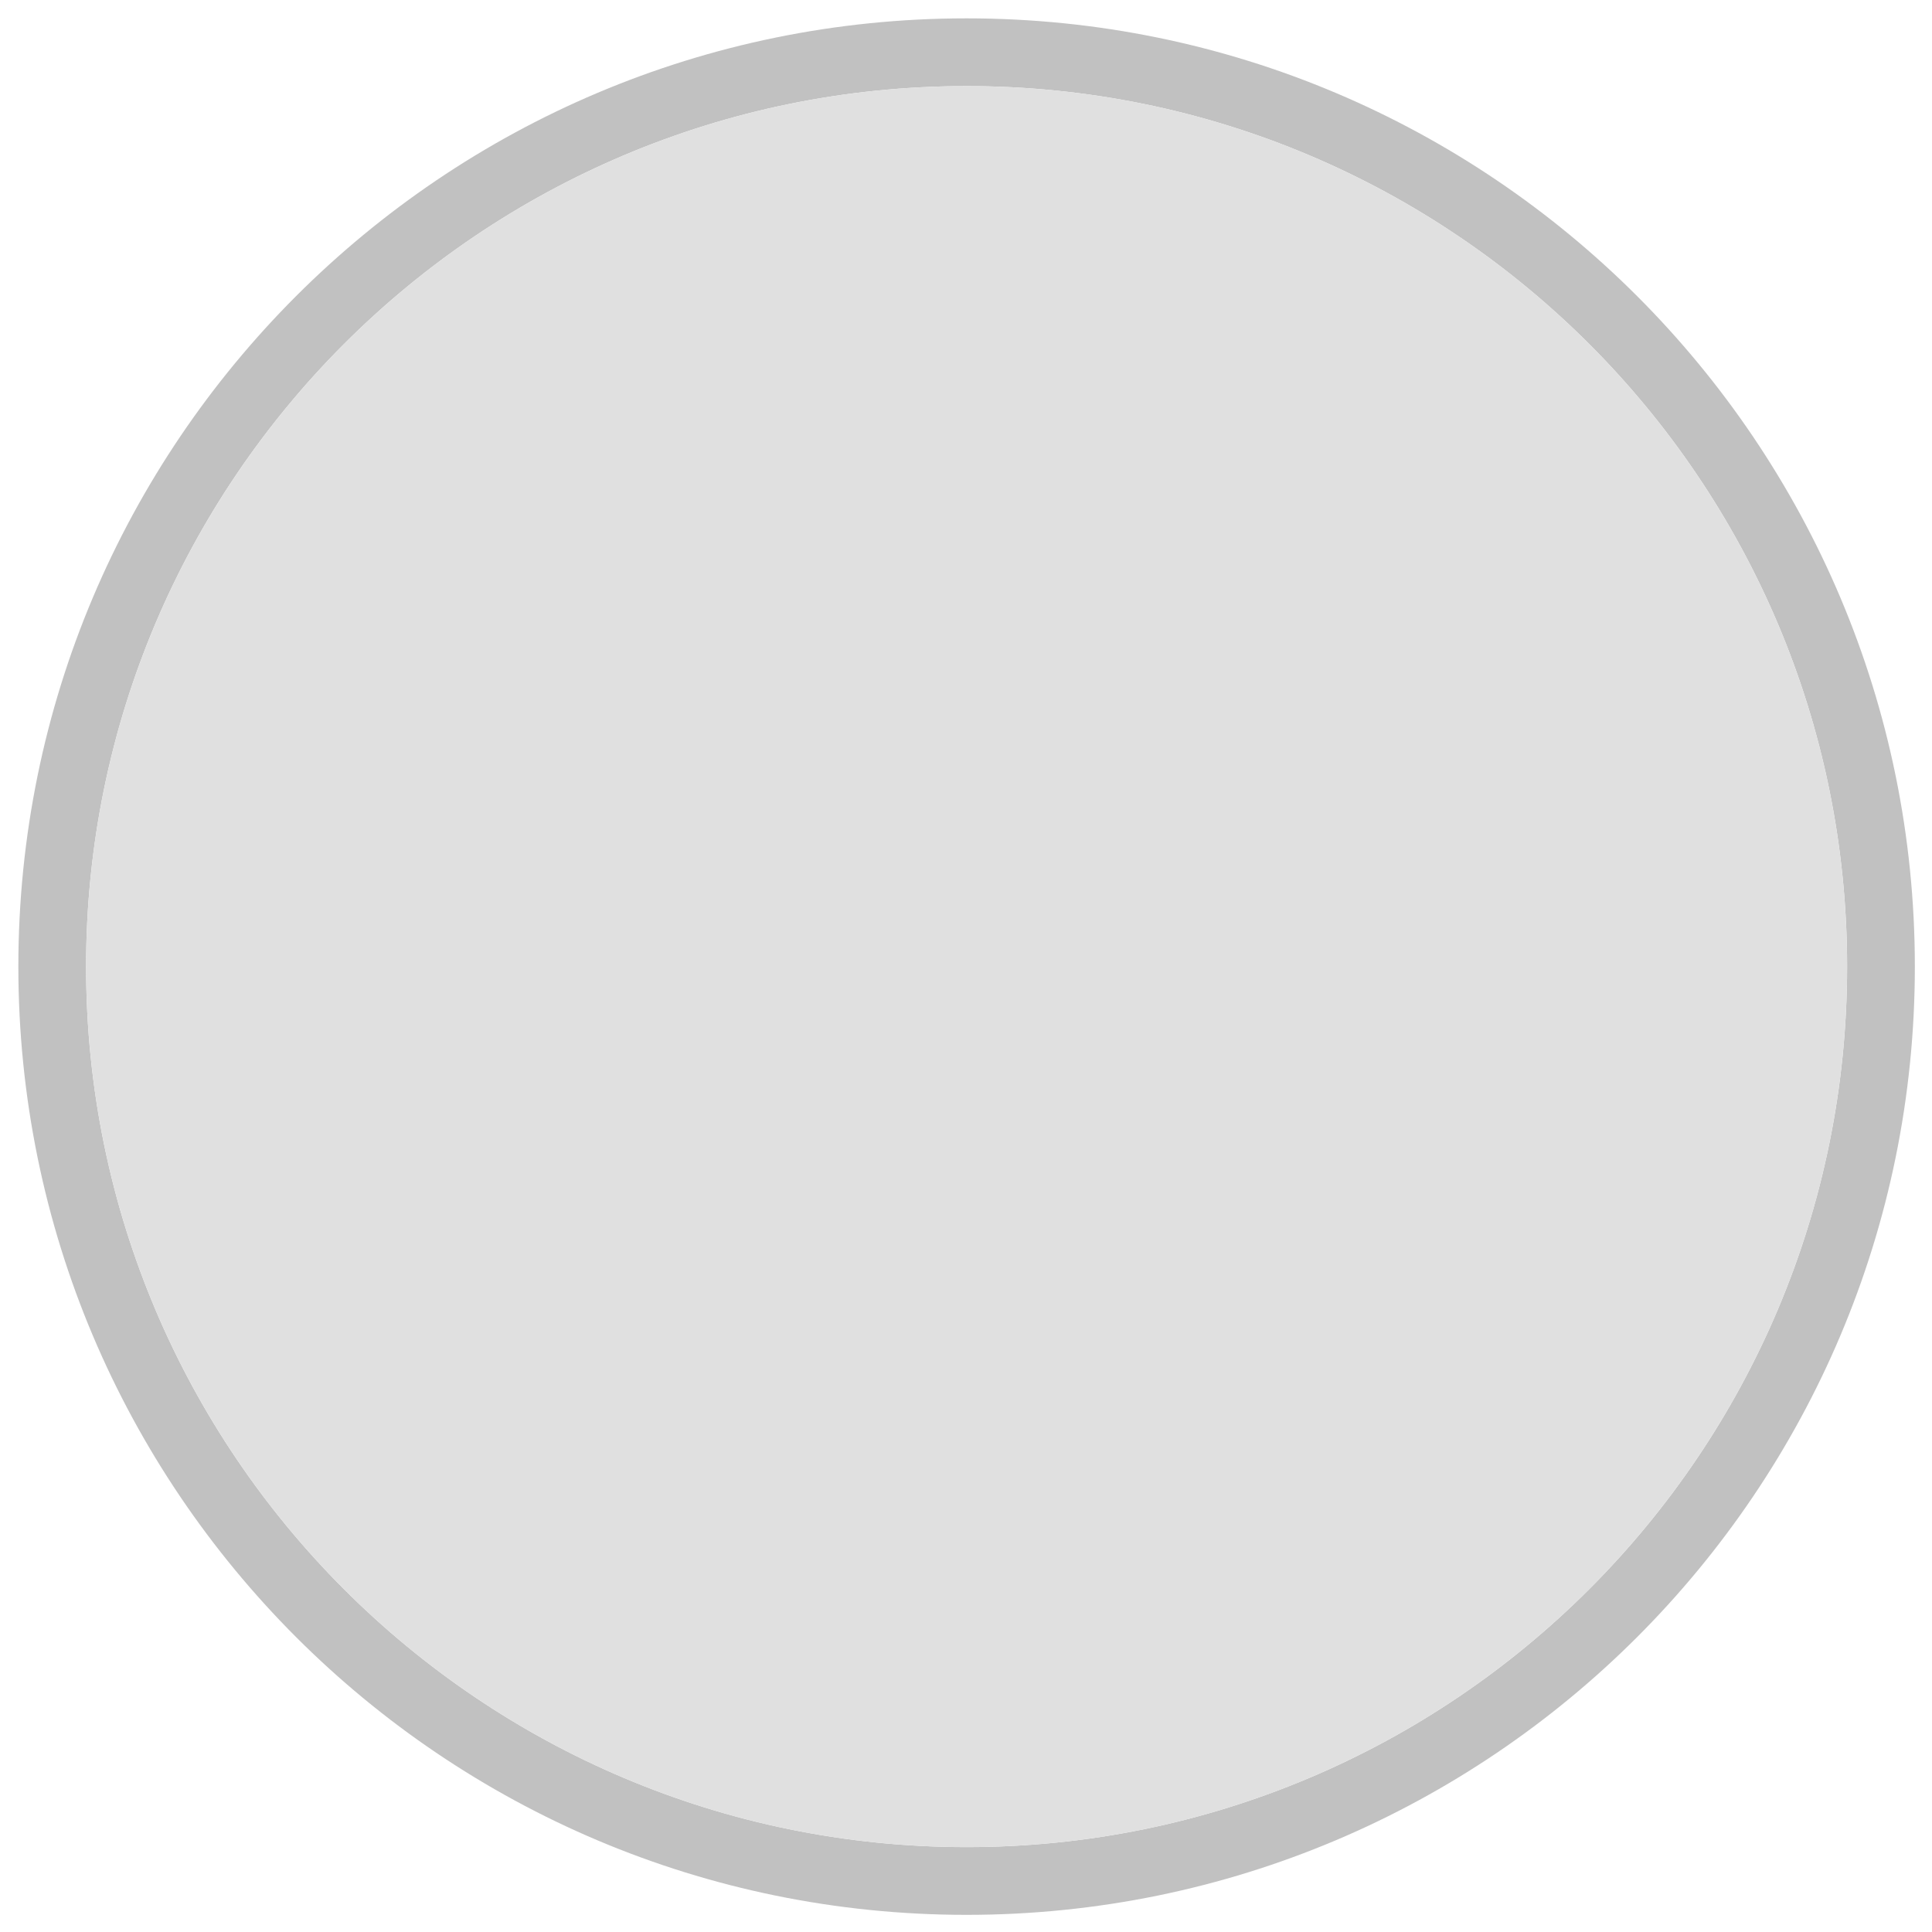
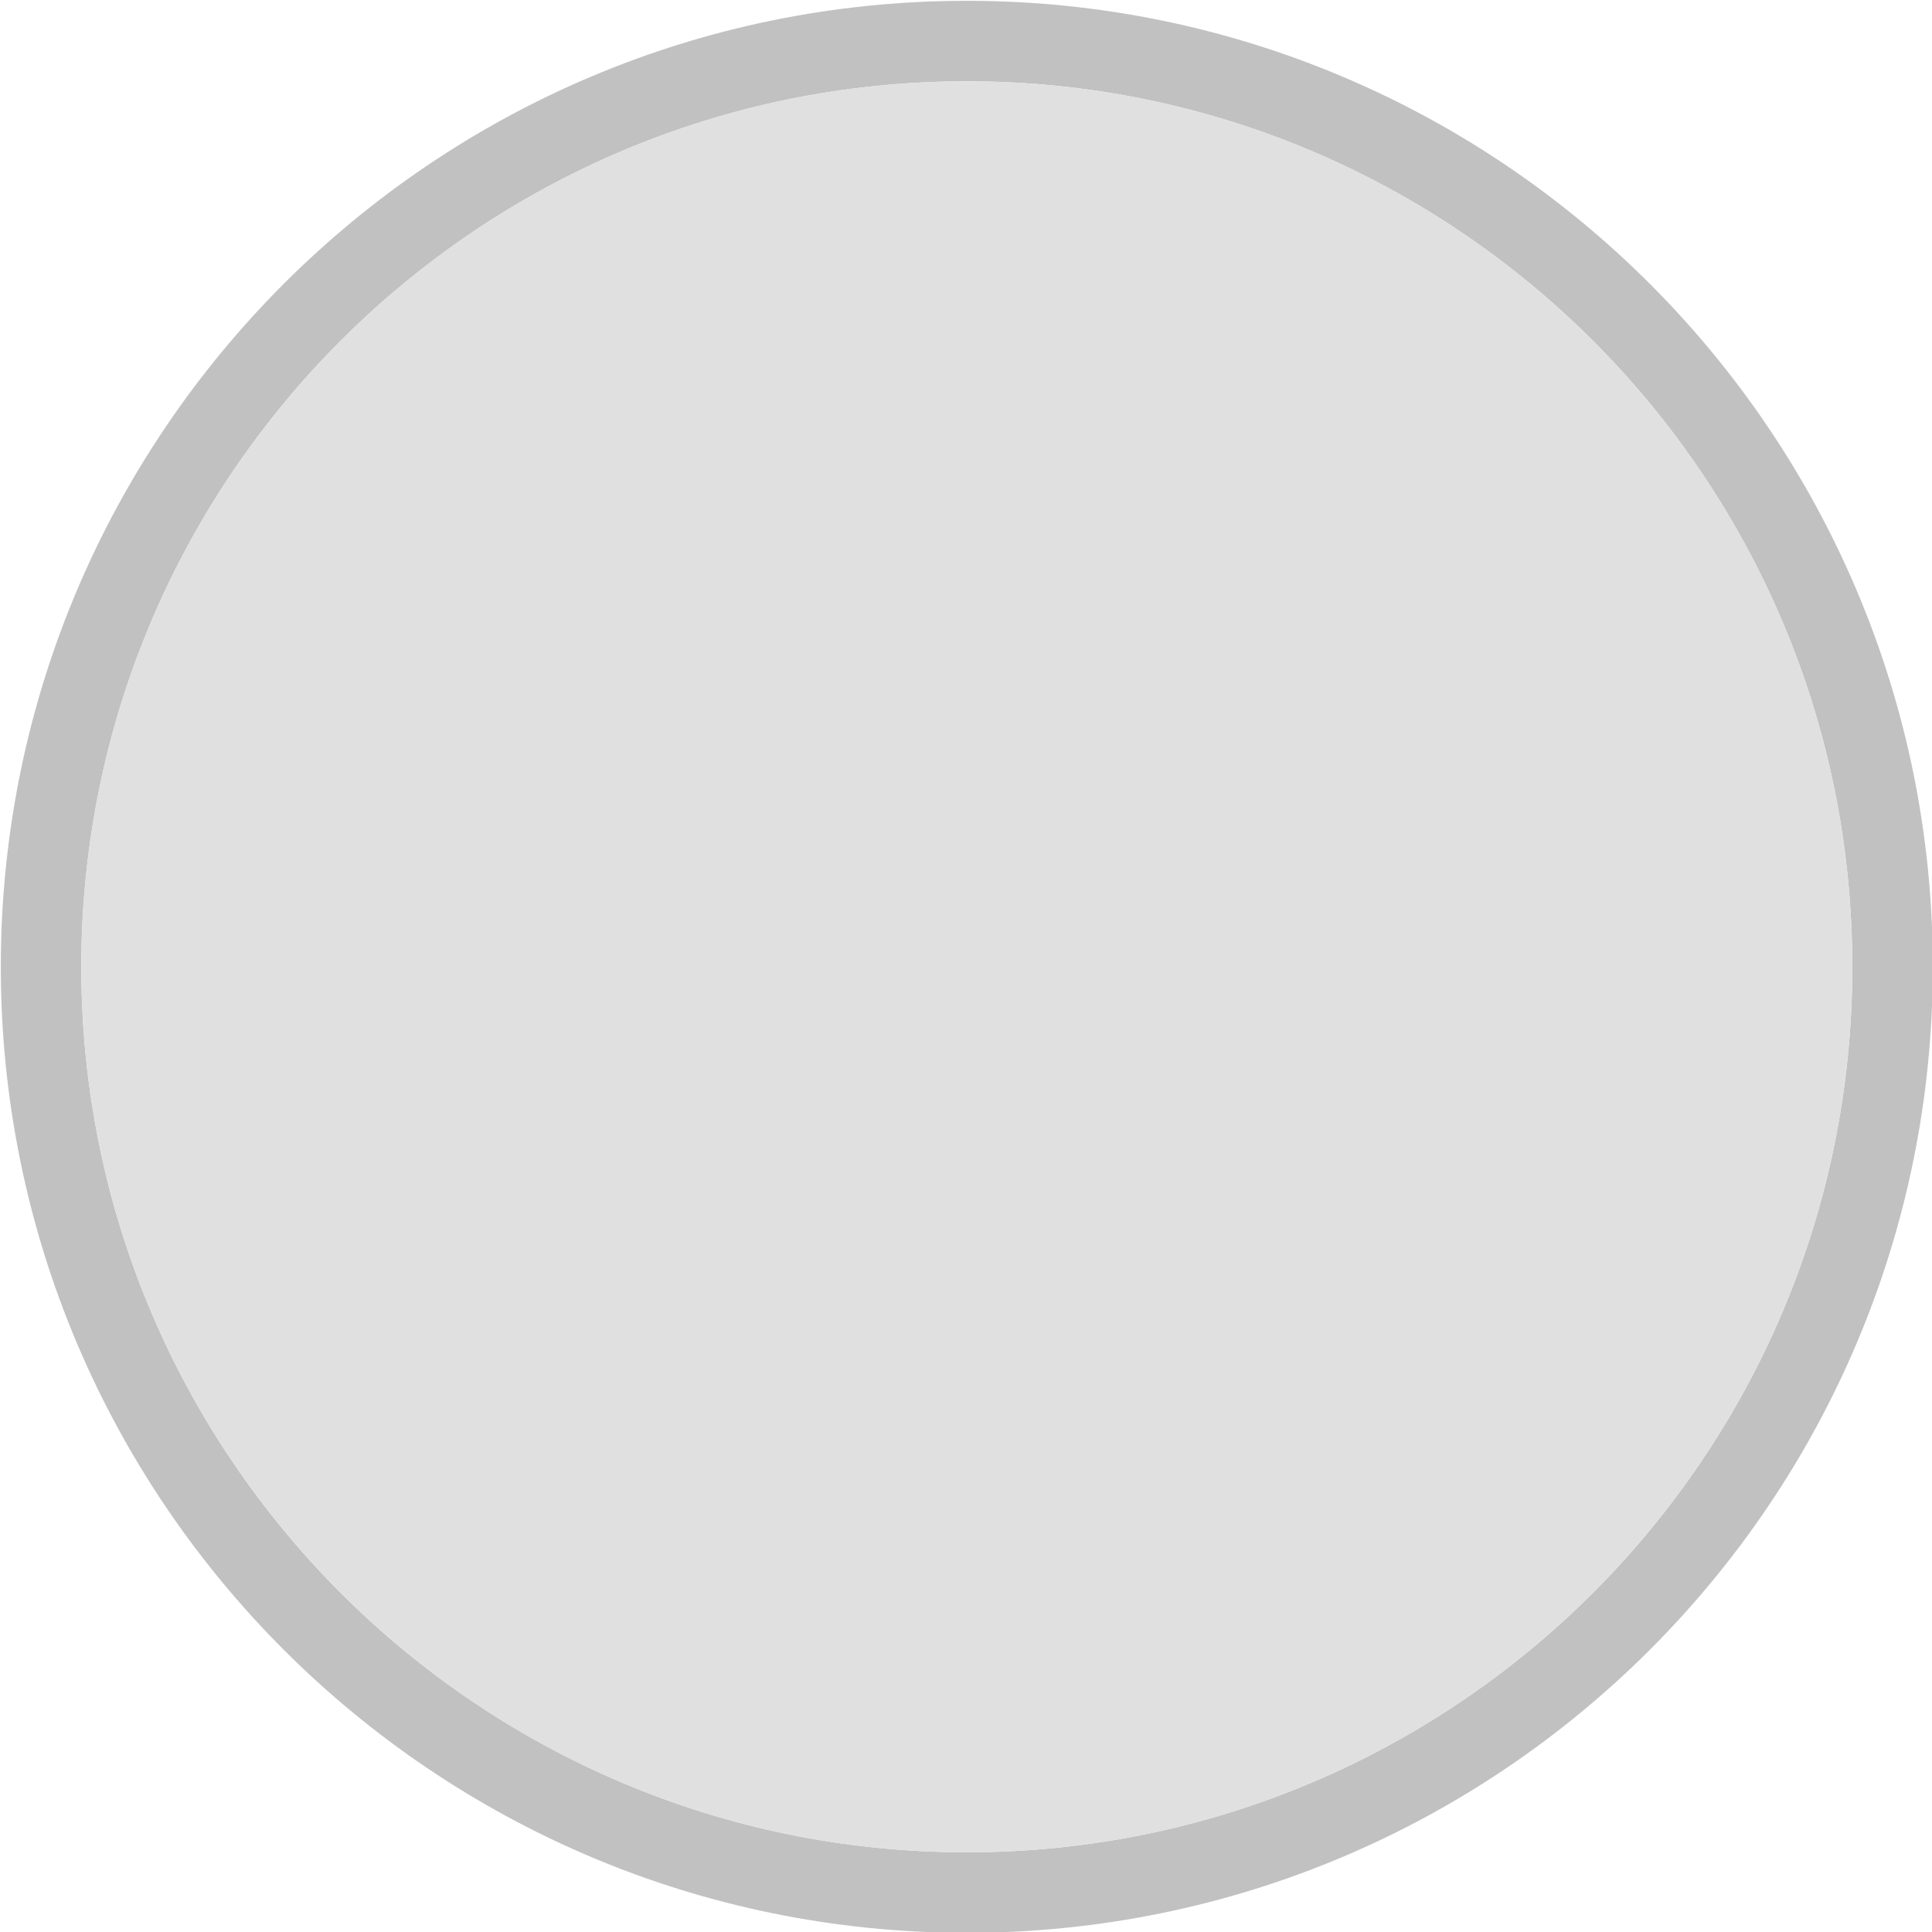
- <svg xmlns="http://www.w3.org/2000/svg" width="16" height="16">
-   <path style="fill:#C1C1C1;" d="M8.005,0.152c-4.337,0-7.853,3.516-7.853,7.853c0,4.337,3.516,7.853,7.853,7.853   c4.337,0,7.853-3.516,7.853-7.853C15.858,3.668,12.342,0.152,8.005,0.152z M8.005,15.297c-4.027,0-7.292-3.265-7.292-7.292   s3.265-7.292,7.292-7.292c4.027,0,7.292,3.265,7.292,7.292S12.032,15.297,8.005,15.297z" />
-   <path style="fill:#E0E0E0;" d="M8.005,0.713c-4.027,0-7.292,3.265-7.292,7.292s3.265,7.292,7.292,7.292   c4.027,0,7.292-3.265,7.292-7.292S12.032,0.713,8.005,0.713z" />
+ <svg xmlns="http://www.w3.org/2000/svg" width="12" height="12">
+   <path style="fill:#C1C1C1;" d="M6.005,0.005c-3.313,0-6,2.687-6,6s2.687,6,6,6s6-2.687,6-6S9.318,0.005,6.005,0.005z M6.005,11.505  c-3.037,0-5.5-2.463-5.5-5.5s2.463-5.5,5.5-5.5s5.5,2.463,5.5,5.5S9.042,11.505,6.005,11.505z" />
+   <path style="fill:#E0E0E0;" d="M6.005,0.505c-3.037,0-5.5,2.463-5.5,5.5s2.463,5.5,5.5,5.5s5.5-2.463,5.5-5.5  S9.042,0.505,6.005,0.505z" />
</svg>
